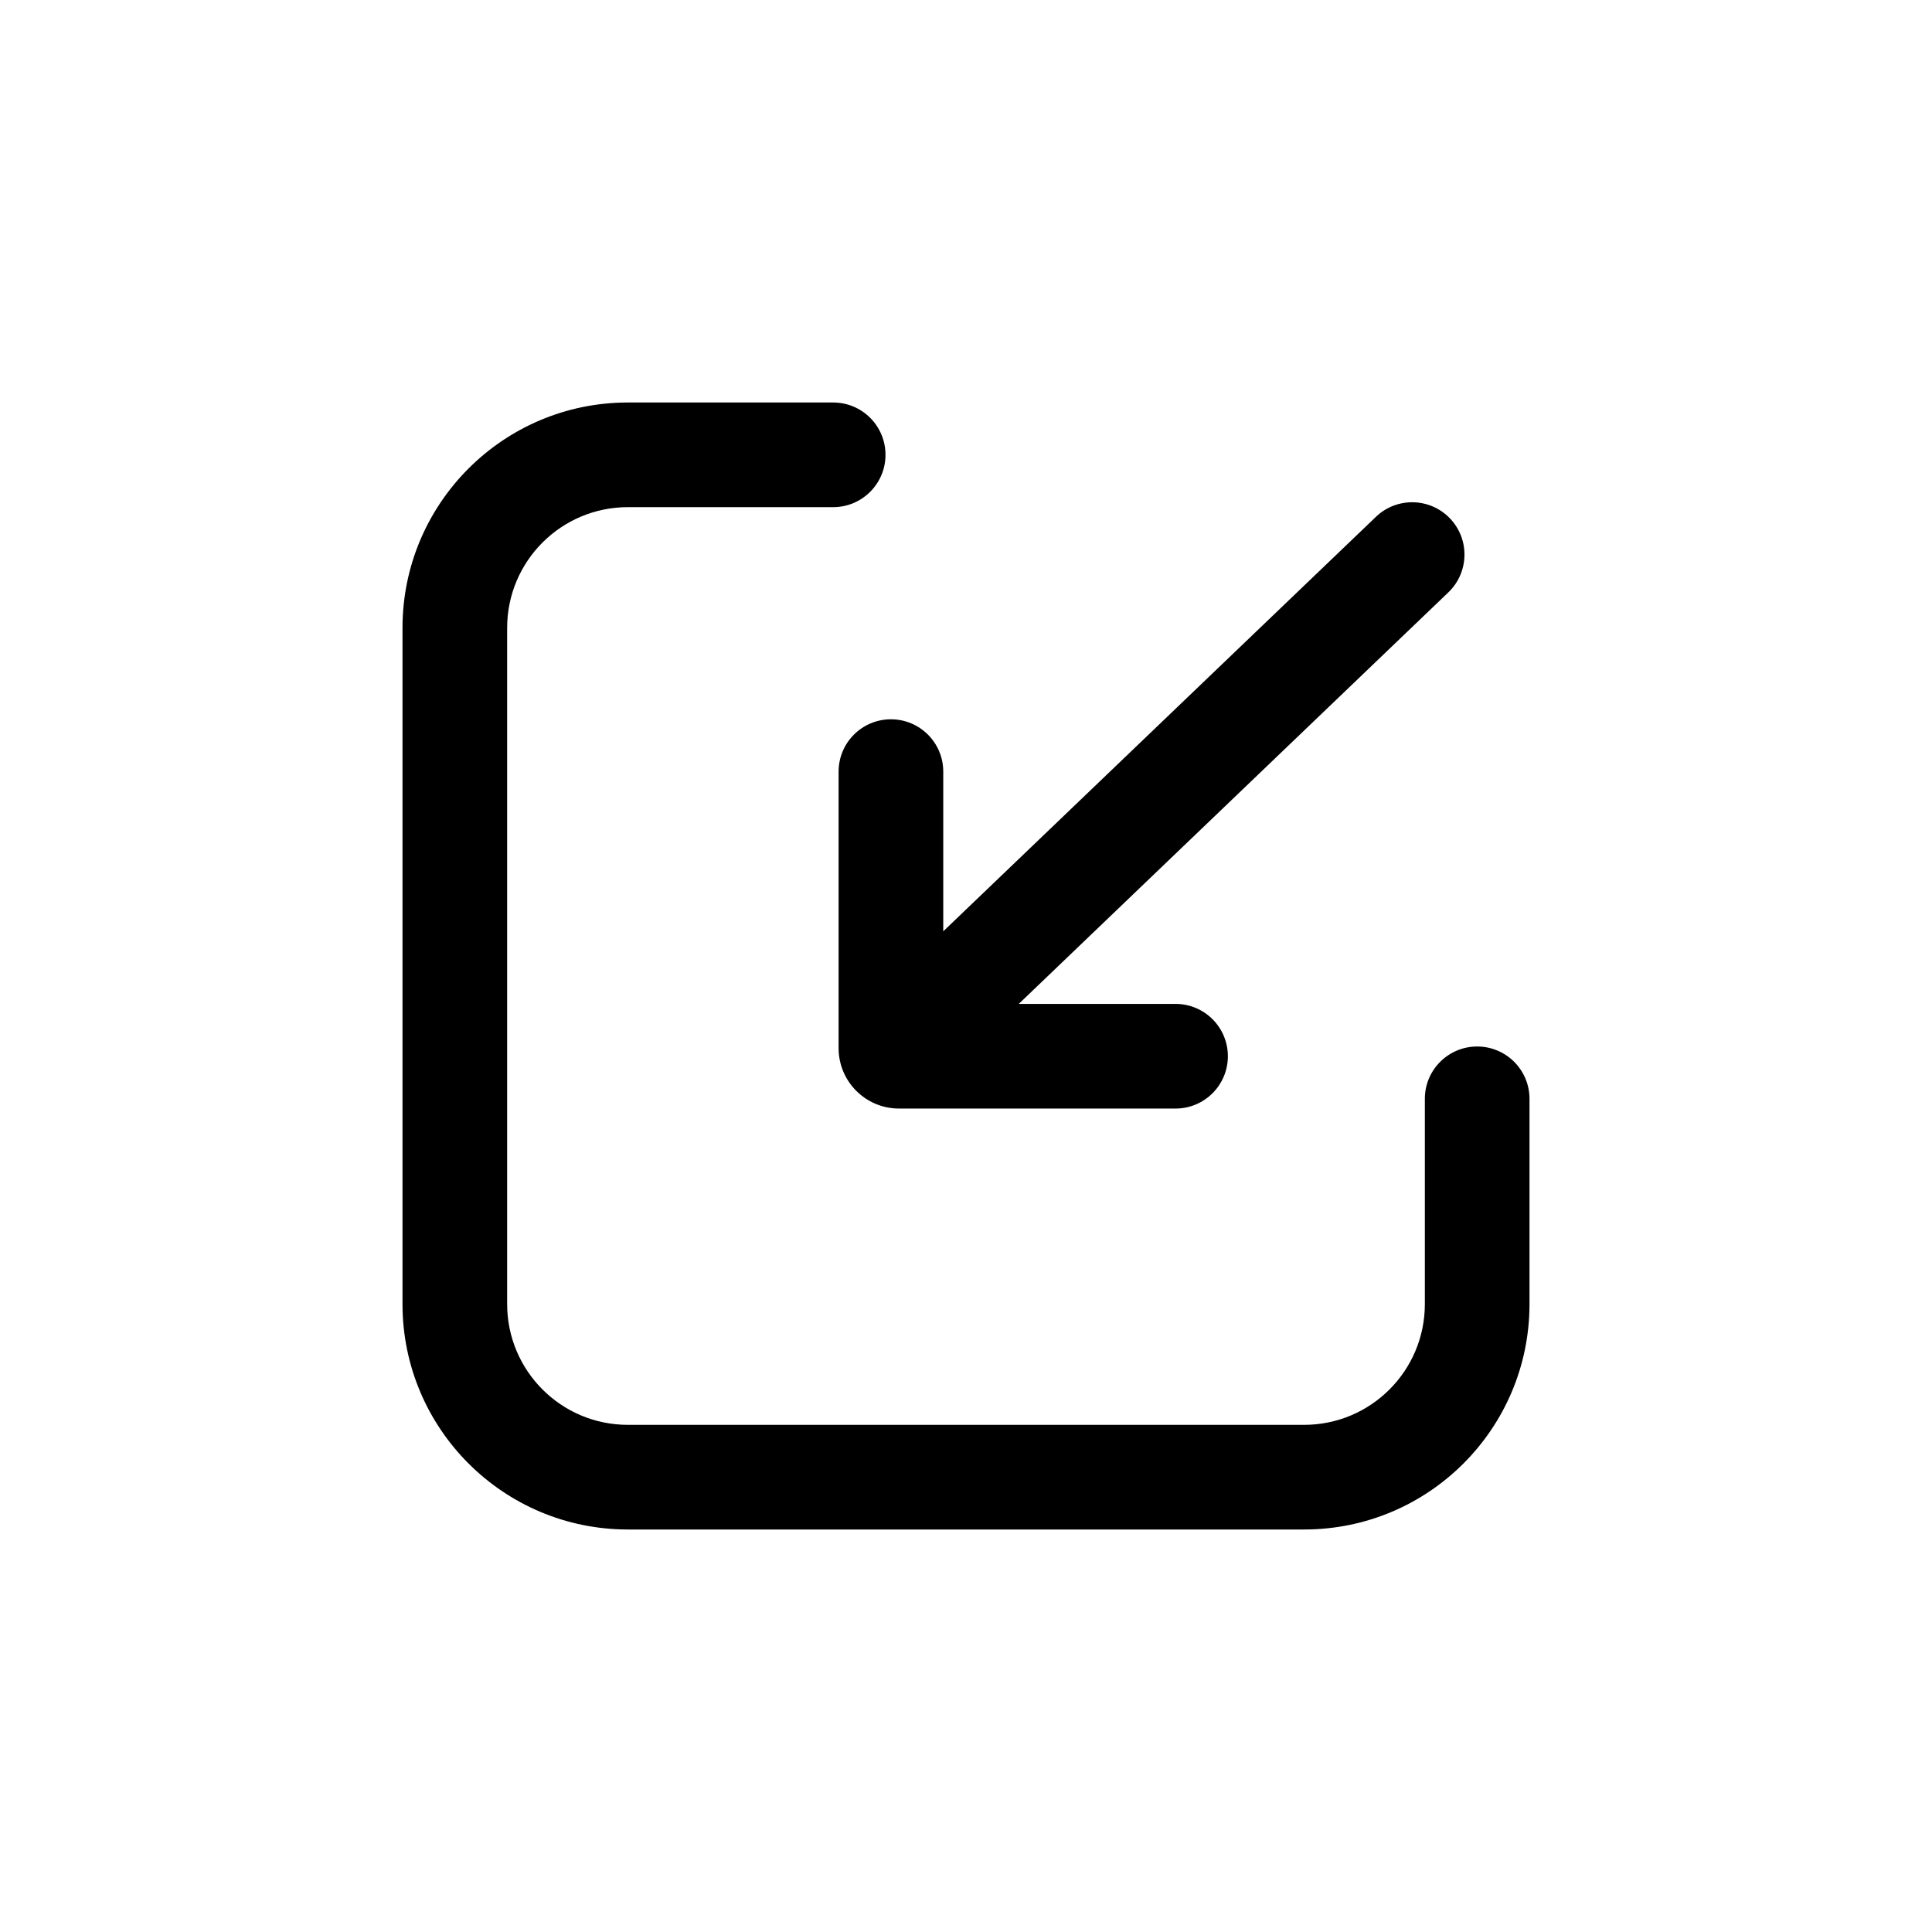
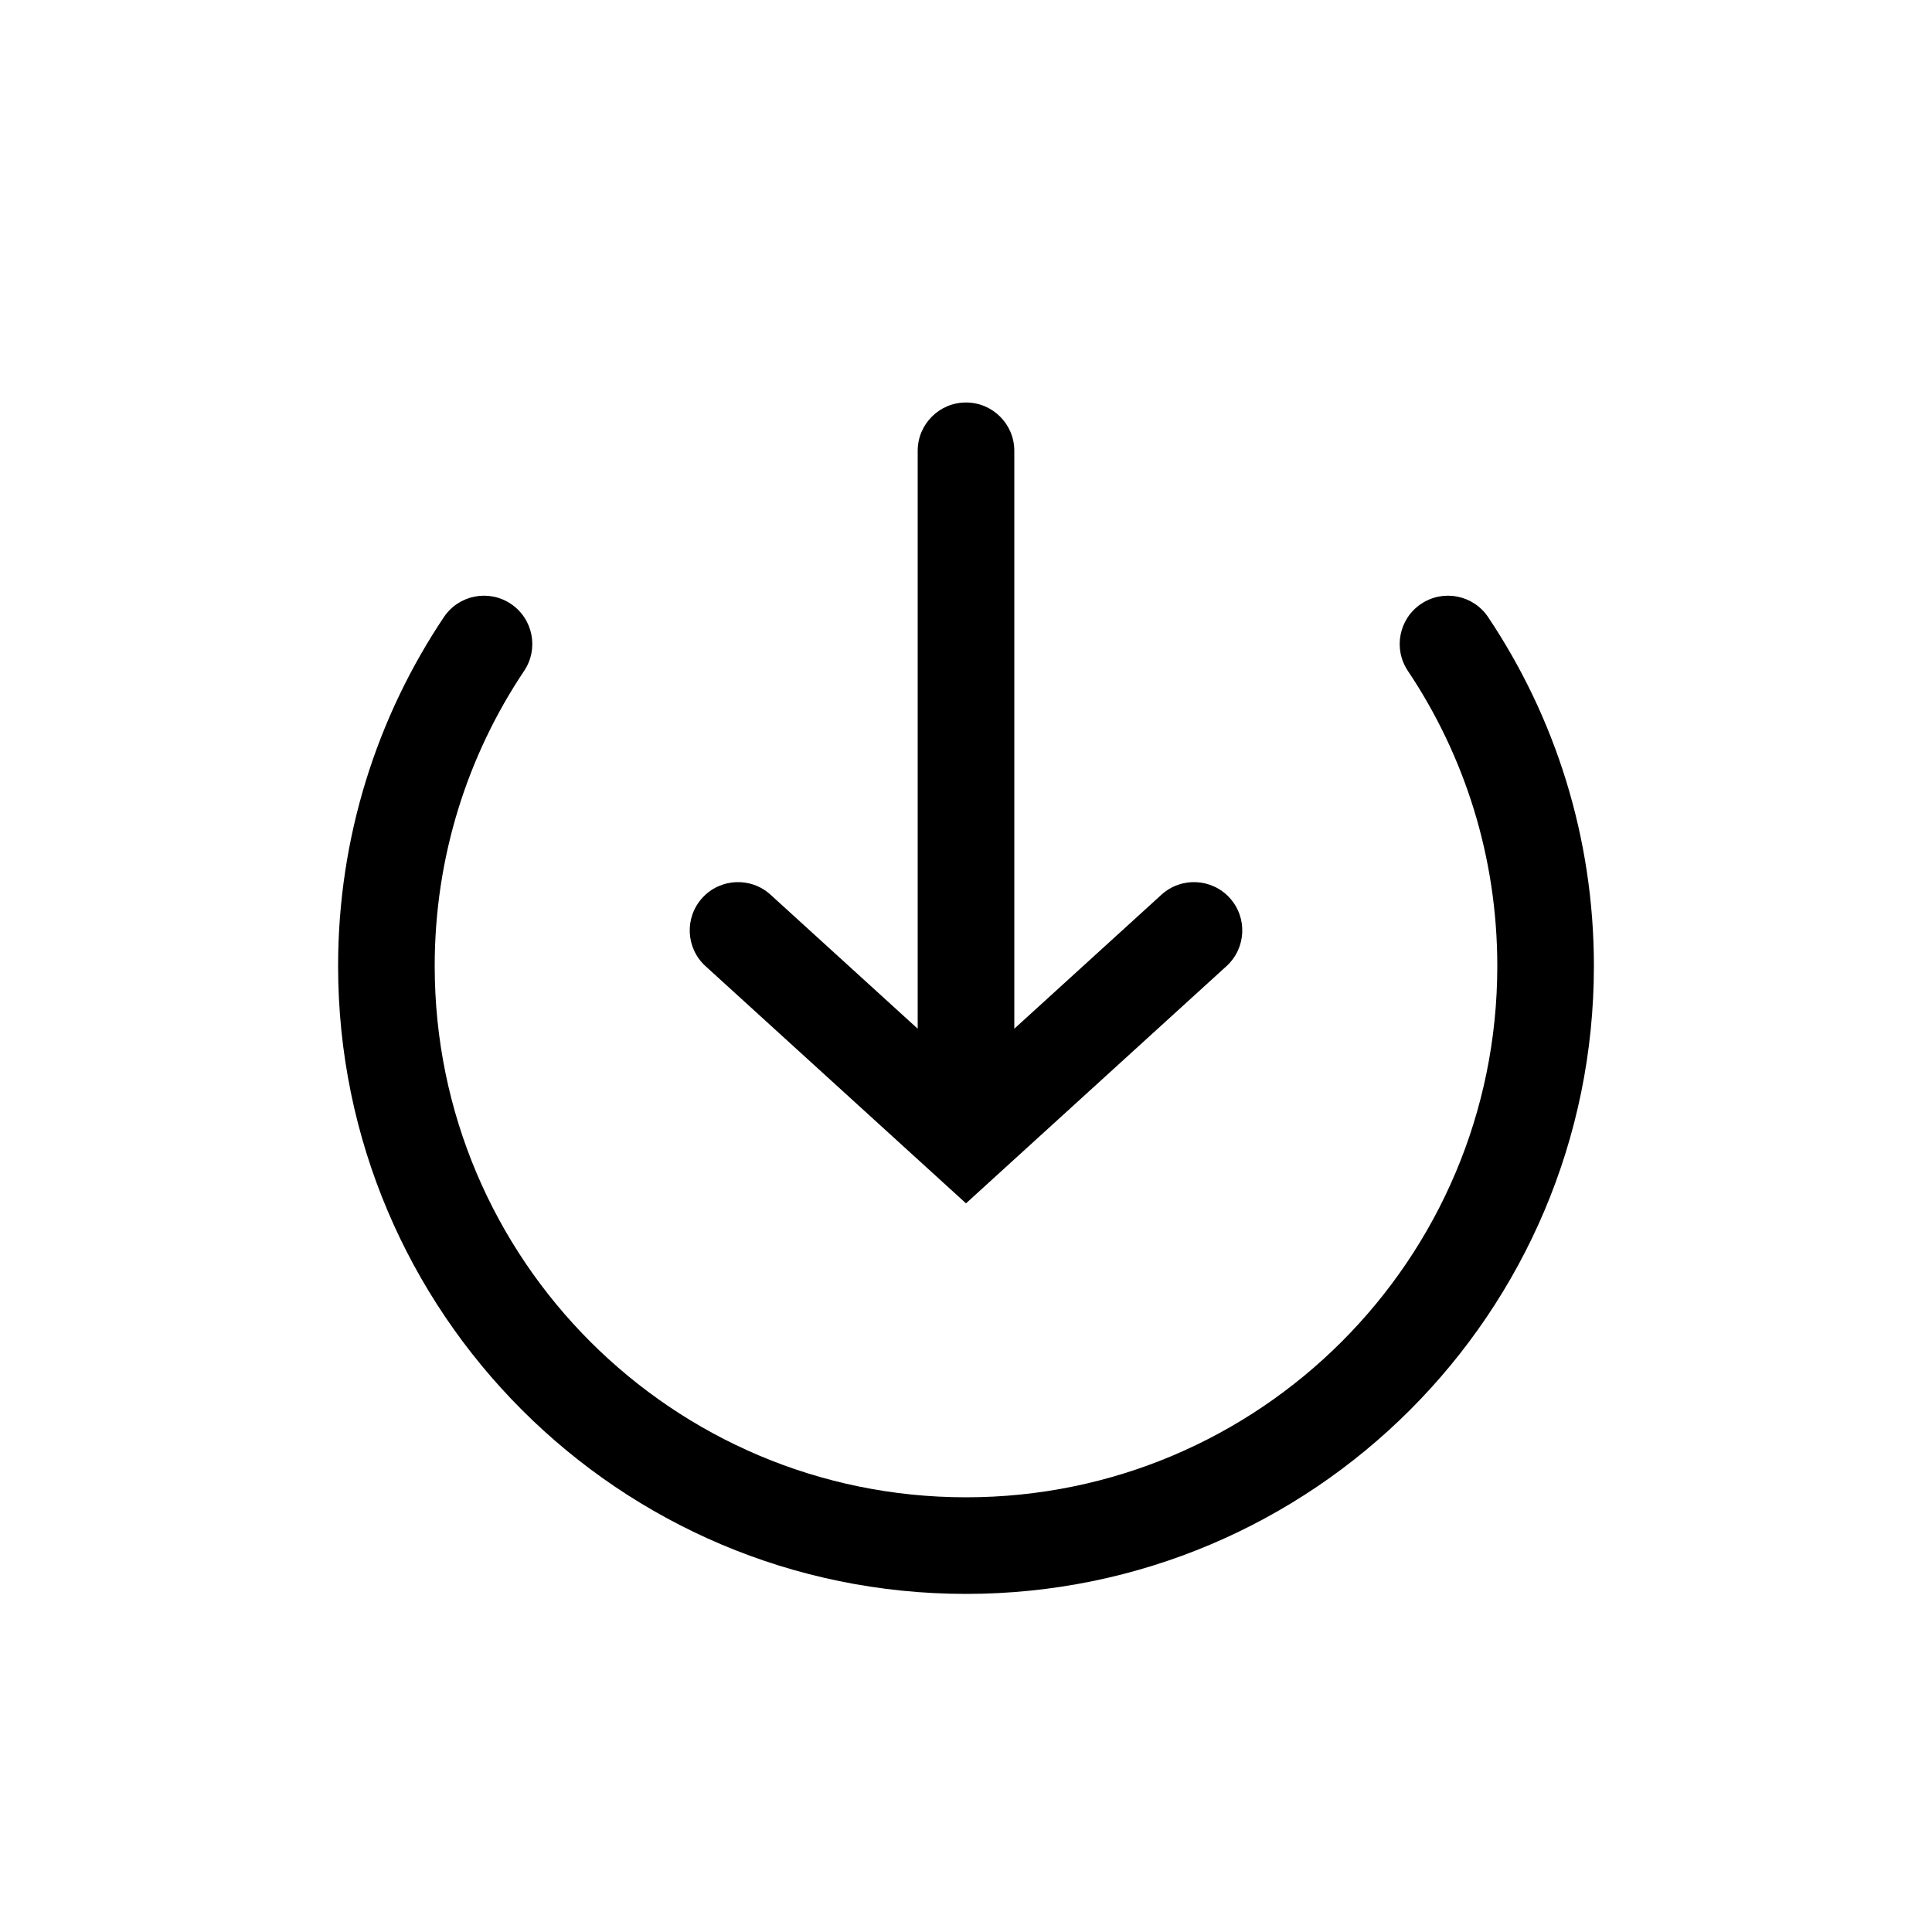
<svg xmlns="http://www.w3.org/2000/svg" width="768" height="768" fill="none">
-   <path d="M352 180.8c0-11.488-9.312-20.8-20.8-20.8h-81.6c-49.485 0-89.6 40.115-89.6 89.6v268.8c0 49.485 40.115 89.6 89.6 89.6h268.8c49.485 0 89.6-40.115 89.6-89.6v-81.6c0-11.488-9.312-20.8-20.8-20.8-11.488 0-20.8 9.312-20.8 20.8v81.6c0 26.509-21.491 48-48 48H249.6c-26.51 0-48-21.491-48-48V249.6c0-26.51 21.49-48 48-48h81.6c11.488 0 20.8-9.313 20.8-20.8Z" fill="#000" />
-   <path d="M575.74 235.476c8.298-7.946 8.579-21.113.634-29.409-7.949-8.295-21.114-8.577-29.412-.631L374.959 370.215V306.73c0-11.488-9.312-20.8-20.8-20.8-11.487 0-20.8 9.312-20.8 20.8v109.935c0 13.27 10.76 24 24 24h109.94c11.487 0 20.8-9.312 20.8-20.8 0-11.487-9.313-20.8-20.8-20.8h-62.322L575.74 235.476Z" fill="#000" />
+   <path fill-rule="evenodd" clip-rule="evenodd" d="M384 160c10.604 0 19.2 8.596 19.2 19.2v229.728l58.497-53.27c7.84-7.139 19.983-6.571 27.123 1.269 7.14 7.84 6.572 19.983-1.268 27.123L384 478.349 280.449 384.05c-7.84-7.14-8.408-19.283-1.269-27.123 7.14-7.84 19.283-8.408 27.124-1.269l58.496 53.27V179.2c0-10.604 8.596-19.2 19.2-19.2Zm-180.922 80.045c8.812 5.898 11.174 17.823 5.276 26.635C185.897 300.229 172.8 340.556 172.8 384c0 116.643 94.558 211.2 211.2 211.2 116.643 0 211.2-94.557 211.2-211.2 0-43.444-13.096-83.771-35.553-117.32-5.899-8.812-3.537-20.737 5.275-26.635 8.812-5.899 20.737-3.537 26.635 5.275C618.113 284.992 633.6 332.716 633.6 384c0 137.85-111.75 249.6-249.6 249.6S134.4 521.85 134.4 384c0-51.284 15.487-99.008 42.043-138.68 5.898-8.812 17.823-11.174 26.635-5.275Z" fill="#000" />
</svg>
